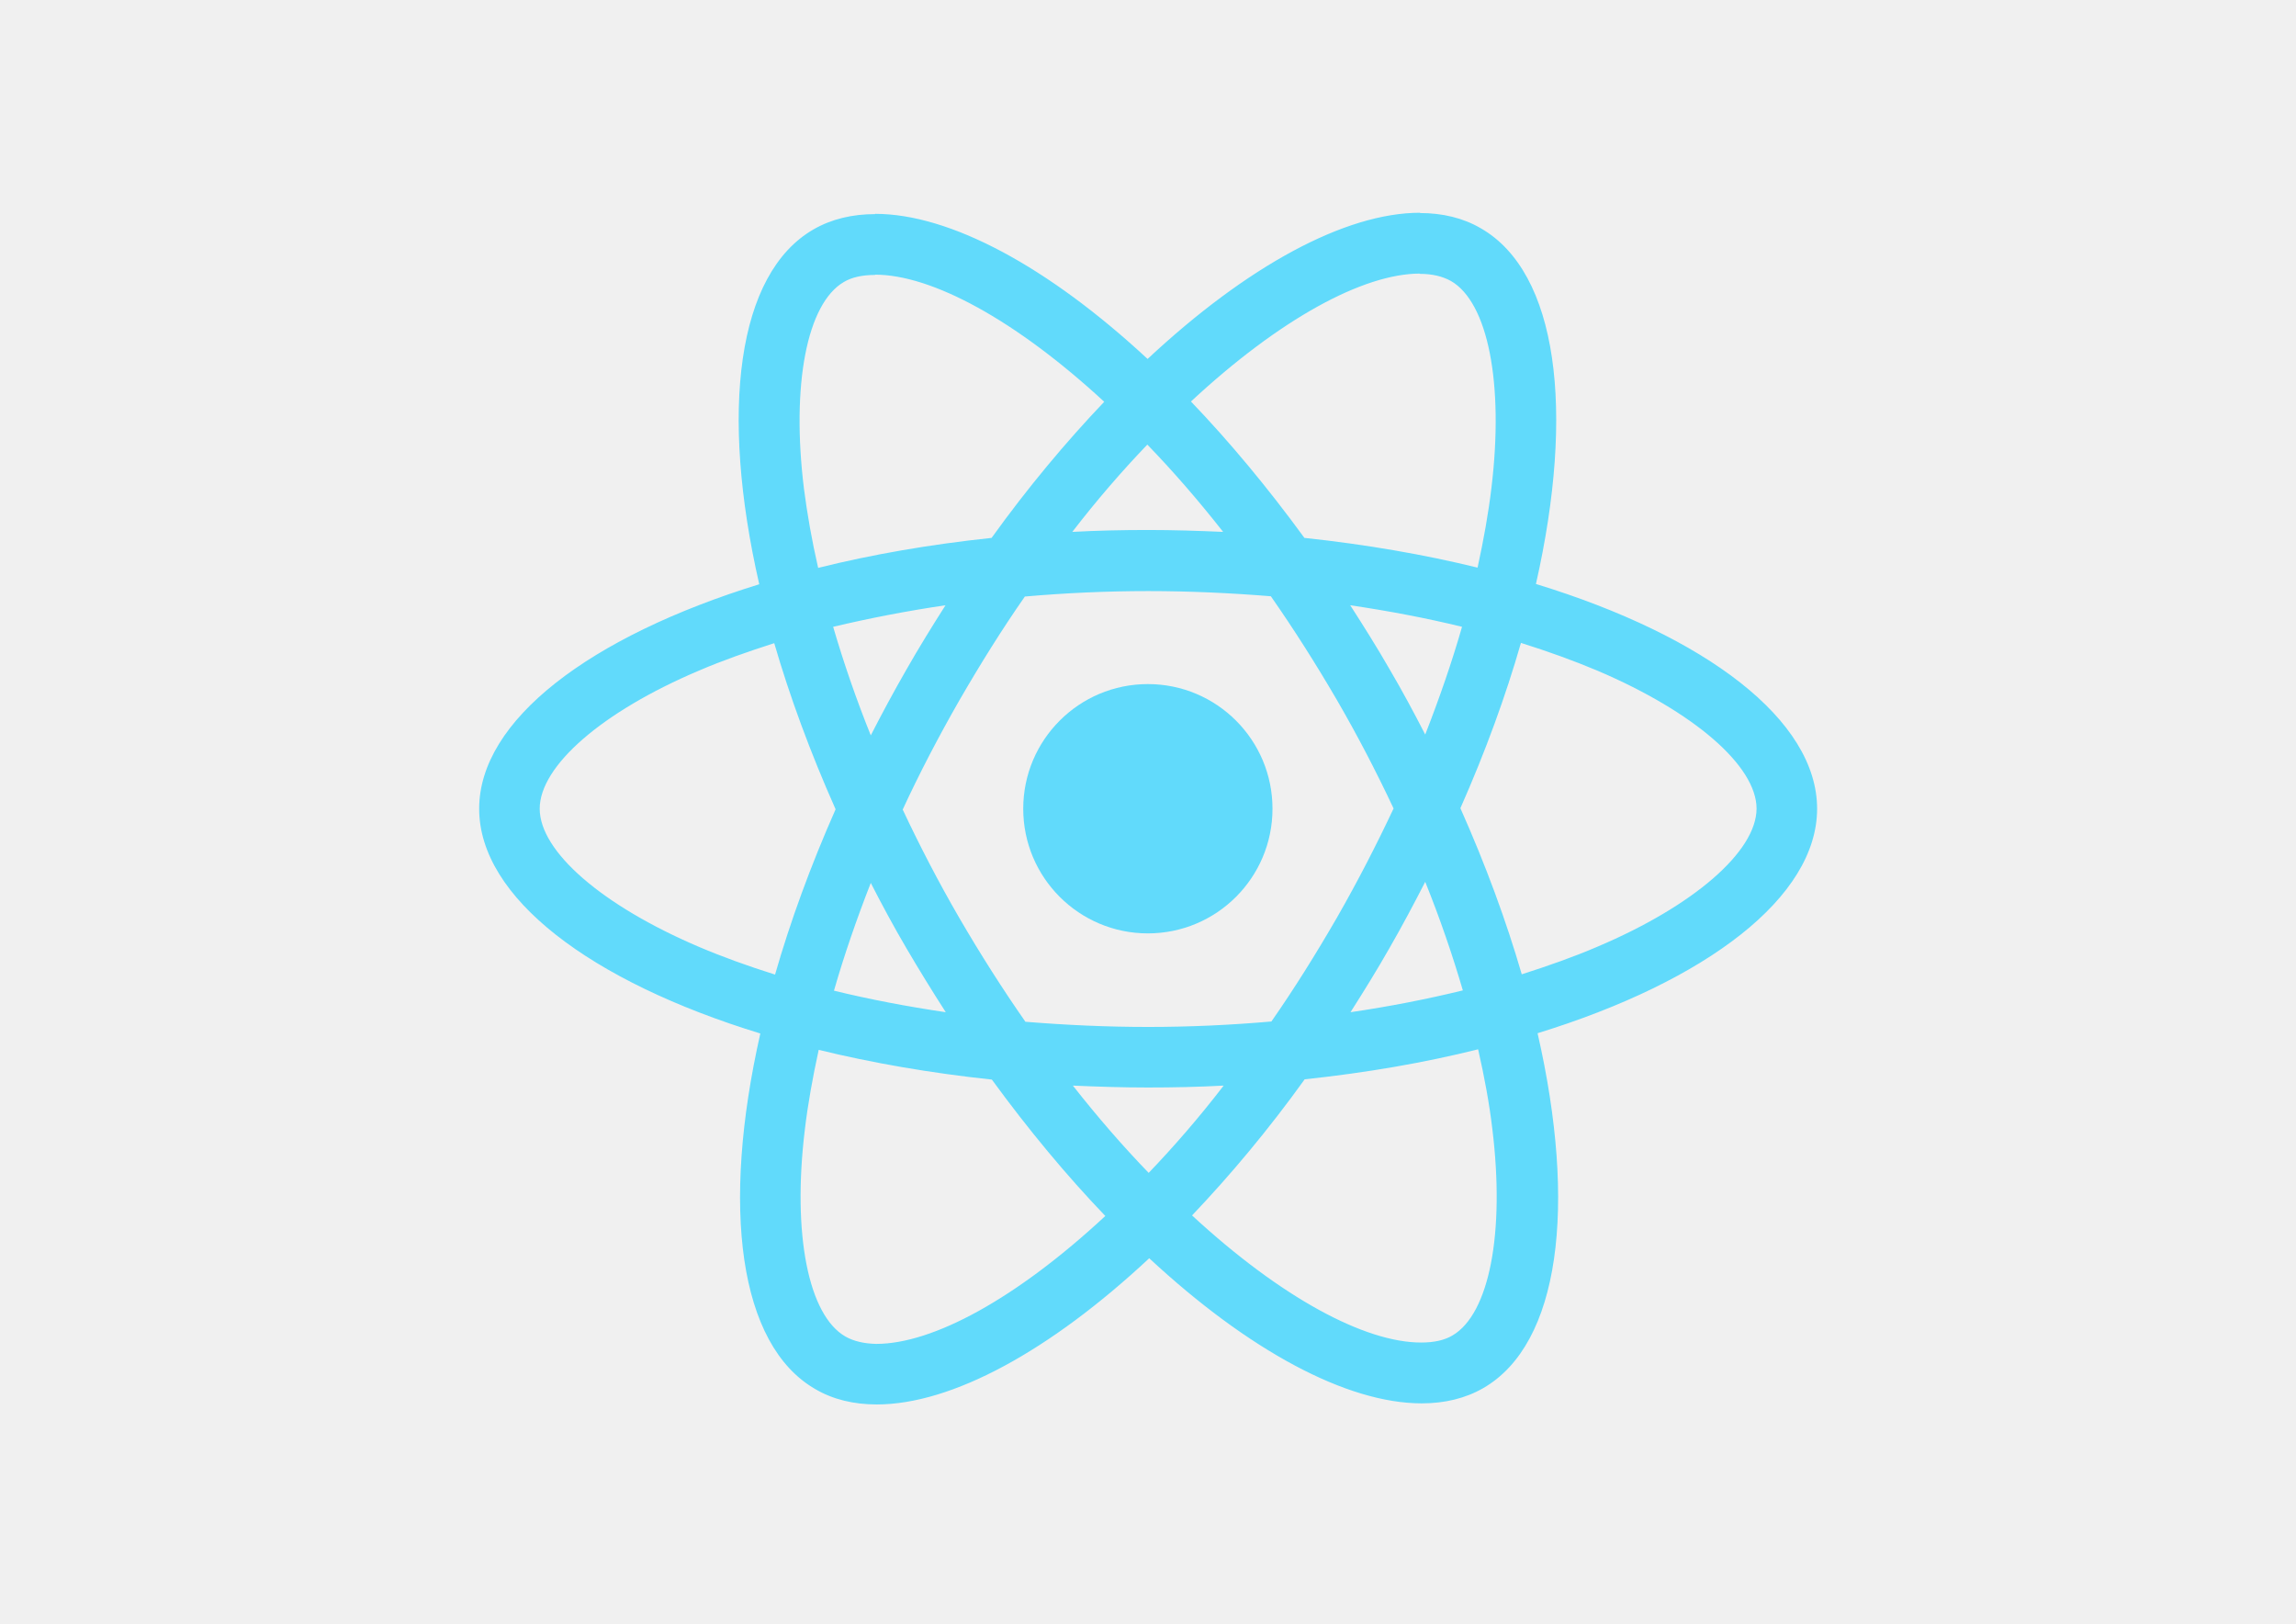
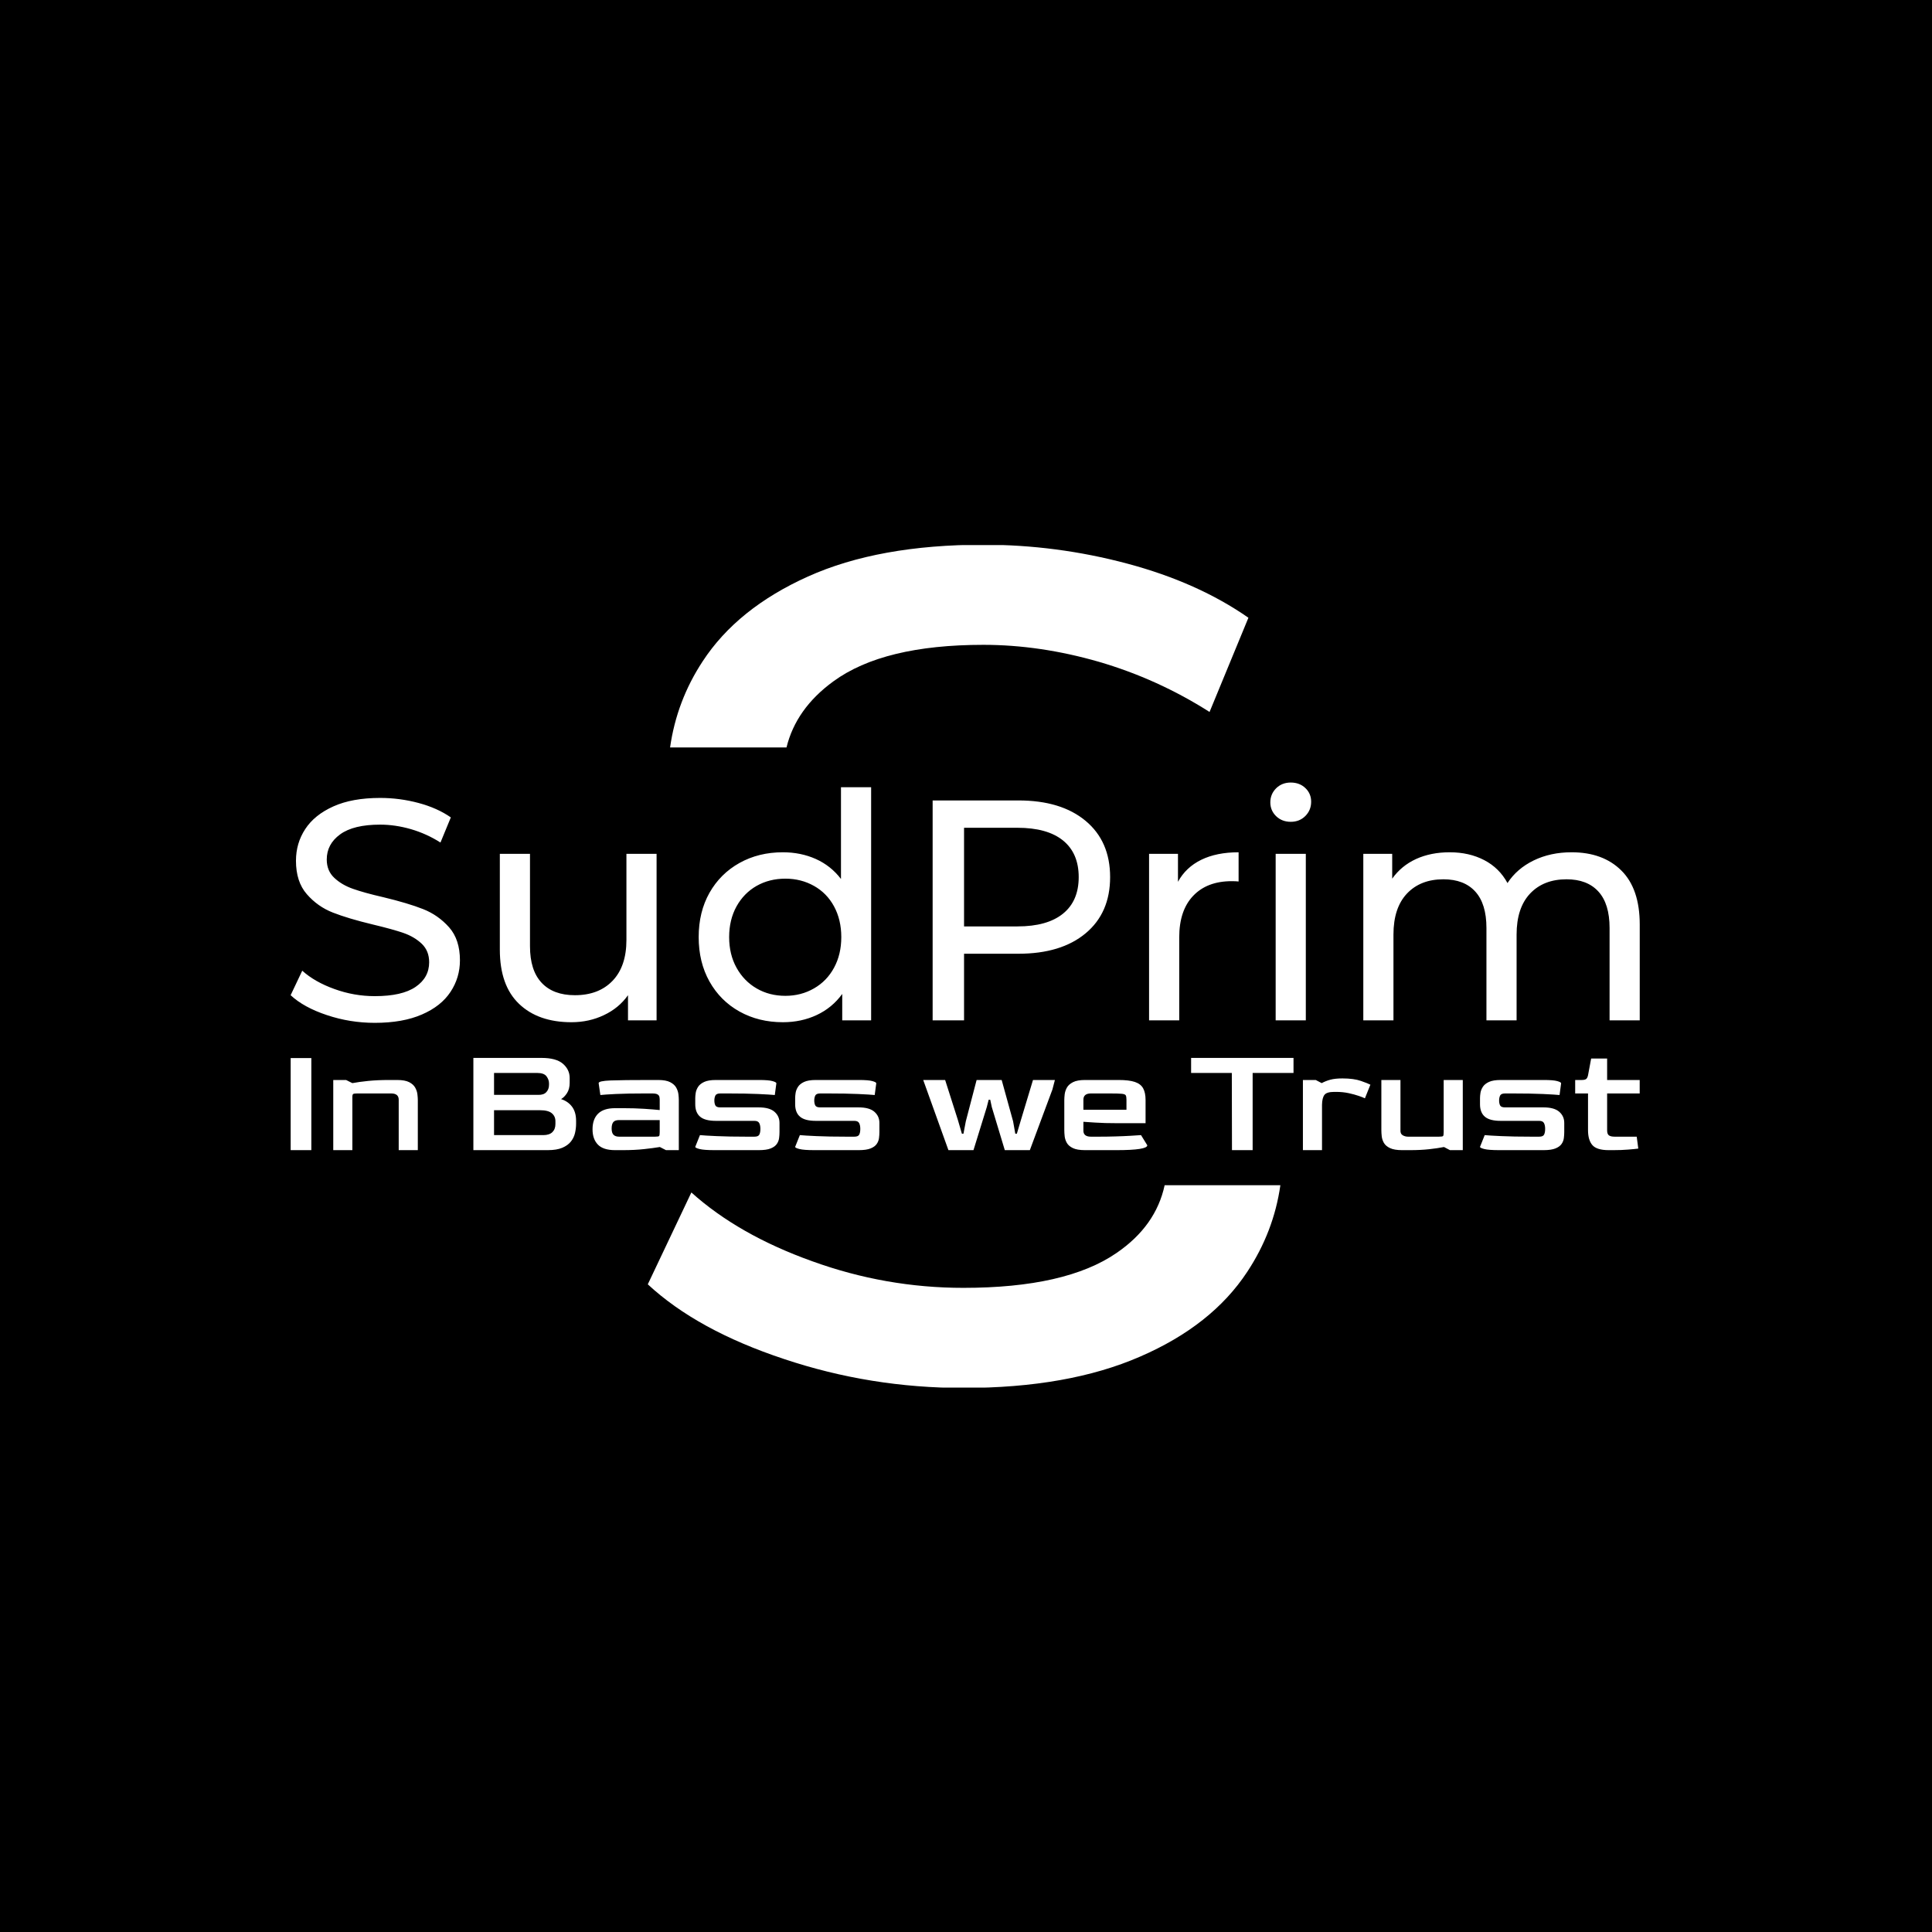
- <svg xmlns="http://www.w3.org/2000/svg" viewBox="0 0 841.9 595.3">
-   <g fill="#61DAFB">
-     <path d="M666.3 296.5c0-32.5-40.7-63.3-103.1-82.4 14.4-63.6 8-114.2-20.2-130.4-6.5-3.8-14.1-5.6-22.4-5.6v22.3c4.6 0 8.3.9 11.4 2.6 13.6 7.8 19.5 37.5 14.9 75.7-1.1 9.4-2.9 19.3-5.1 29.4-19.6-4.8-41-8.5-63.5-10.9-13.5-18.5-27.5-35.3-41.6-50 32.6-30.3 63.2-46.9 84-46.9V78c-27.5 0-63.5 19.6-99.9 53.6-36.4-33.8-72.4-53.2-99.9-53.2v22.3c20.7 0 51.4 16.5 84 46.6-14 14.7-28 31.4-41.3 49.9-22.6 2.4-44 6.1-63.6 11-2.3-10-4-19.7-5.2-29-4.7-38.2 1.1-67.9 14.6-75.8 3-1.8 6.9-2.6 11.5-2.6V78.5c-8.4 0-16 1.8-22.6 5.6-28.1 16.2-34.4 66.7-19.9 130.1-62.2 19.2-102.7 49.9-102.7 82.3 0 32.5 40.7 63.3 103.1 82.4-14.4 63.6-8 114.2 20.2 130.4 6.5 3.8 14.1 5.6 22.5 5.6 27.5 0 63.5-19.6 99.9-53.6 36.4 33.8 72.4 53.2 99.9 53.2 8.4 0 16-1.8 22.6-5.6 28.1-16.2 34.4-66.7 19.9-130.1 62-19.1 102.5-49.9 102.5-82.3zm-130.2-66.7c-3.7 12.9-8.3 26.2-13.5 39.5-4.1-8-8.4-16-13.1-24-4.6-8-9.5-15.8-14.4-23.4 14.2 2.1 27.9 4.7 41 7.9zm-45.8 106.5c-7.8 13.5-15.8 26.3-24.1 38.2-14.9 1.3-30 2-45.2 2-15.1 0-30.2-.7-45-1.9-8.3-11.9-16.4-24.6-24.2-38-7.6-13.1-14.5-26.4-20.8-39.8 6.2-13.4 13.2-26.8 20.7-39.9 7.8-13.5 15.8-26.3 24.1-38.2 14.9-1.3 30-2 45.2-2 15.1 0 30.2.7 45 1.9 8.3 11.9 16.4 24.6 24.2 38 7.6 13.1 14.5 26.4 20.8 39.8-6.3 13.4-13.2 26.8-20.7 39.9zm32.3-13c5.4 13.4 10 26.8 13.8 39.8-13.1 3.2-26.9 5.9-41.2 8 4.9-7.7 9.8-15.6 14.4-23.7 4.6-8 8.9-16.1 13-24.1zM421.2 430c-9.3-9.6-18.6-20.3-27.8-32 9 .4 18.2.7 27.5.7 9.4 0 18.7-.2 27.8-.7-9 11.7-18.3 22.4-27.5 32zm-74.4-58.9c-14.2-2.1-27.9-4.7-41-7.9 3.7-12.9 8.3-26.2 13.5-39.5 4.1 8 8.4 16 13.1 24 4.7 8 9.5 15.8 14.4 23.4zM420.7 163c9.3 9.6 18.6 20.3 27.8 32-9-.4-18.2-.7-27.5-.7-9.4 0-18.7.2-27.8.7 9-11.7 18.3-22.4 27.5-32zm-74 58.9c-4.9 7.7-9.8 15.6-14.4 23.7-4.6 8-8.9 16-13 24-5.4-13.4-10-26.8-13.8-39.8 13.1-3.1 26.9-5.8 41.2-7.9zm-90.5 125.2c-35.4-15.1-58.3-34.9-58.3-50.6 0-15.7 22.9-35.6 58.3-50.6 8.6-3.7 18-7 27.7-10.1 5.7 19.6 13.2 40 22.5 60.9-9.2 20.8-16.6 41.1-22.2 60.6-9.9-3.1-19.3-6.5-28-10.2zM310 490c-13.6-7.8-19.5-37.5-14.9-75.7 1.1-9.4 2.9-19.3 5.1-29.4 19.6 4.8 41 8.5 63.5 10.9 13.5 18.5 27.5 35.3 41.6 50-32.6 30.3-63.2 46.9-84 46.9-4.5-.1-8.3-1-11.3-2.7zm237.2-76.2c4.7 38.2-1.1 67.9-14.6 75.8-3 1.8-6.9 2.6-11.5 2.6-20.7 0-51.4-16.5-84-46.6 14-14.7 28-31.4 41.3-49.9 22.6-2.4 44-6.1 63.6-11 2.3 10.1 4.1 19.8 5.2 29.1zm38.5-66.7c-8.6 3.7-18 7-27.7 10.1-5.7-19.6-13.2-40-22.5-60.9 9.2-20.8 16.6-41.1 22.2-60.6 9.9 3.1 19.3 6.5 28.1 10.2 35.4 15.1 58.3 34.9 58.3 50.6-.1 15.7-23 35.6-58.4 50.6zM320.8 78.4z" />
-     <circle cx="420.9" cy="296.5" r="45.7" />
-     <path d="M520.5 78.1z" />
+ <svg xmlns="http://www.w3.org/2000/svg" version="1.1" width="1000" height="1000" viewBox="0 0 1000 1000">
+   <rect width="1000" height="1000" fill="#000000" />
+   <g transform="matrix(0.7,0,0,0.7,149.5758,282.1266)">
+     <svg viewBox="0 0 396 247" data-background-color="#ffffff" preserveAspectRatio="xMidYMid meet" height="623" width="1000">
+       <g id="tight-bounds" transform="matrix(1,0,0,1,0.239991,-0.1)">
+         <svg viewBox="0 0 395.52 247.2" height="247.2" width="395.52">
+           <g>
+             <svg />
+           </g>
+           <g>
+             <svg viewBox="0 0 395.52 247.2" height="247.2" width="395.52">
+               <g>
+                 <g>
+                   <path d="M144.626 238.707c-16.94-5.616-30.244-12.912-39.911-21.889l12.774-26.93c9.207 8.286 21.014 15.007 35.423 20.163 14.362 5.202 29.139 7.803 44.33 7.803 20.025 0 34.985-3.406 44.883-10.22 7.694-5.261 12.397-11.884 14.11-19.871l33.926 0c-1.293 9.087-4.531 17.552-9.713 25.395-6.905 10.496-17.378 18.782-31.418 24.858-14.04 6.122-31.303 9.184-51.788 9.184-18.183 0-35.722-2.831-52.616-8.493zM120.803 34.18c6.767-10.358 17.055-18.644 30.866-24.858 13.81-6.215 30.958-9.322 51.442-9.322 14.27 0 28.311 1.841 42.121 5.524 13.81 3.683 25.664 8.977 35.561 15.882l-11.393 27.62c-10.127-6.445-20.945-11.347-32.454-14.708-11.508-3.314-22.787-4.972-33.835-4.972-19.564 0-34.226 3.568-43.985 10.703-7.302 5.314-11.885 11.776-13.749 19.388l-34.129 0c1.294-9.122 4.479-17.541 9.555-25.257z" fill="#ffffff" fill-rule="nonzero" stroke="none" stroke-width="1" stroke-linecap="butt" stroke-linejoin="miter" stroke-miterlimit="10" stroke-dasharray="" stroke-dashoffset="0" font-family="none" font-weight="none" font-size="none" text-anchor="none" style="mix-blend-mode: normal" data-fill-palette-color="tertiary" />
+                 </g>
+               </g>
+               <g transform="matrix(1,0,0,1,0,69.71705)">
+                 <svg viewBox="0 0 395.52 107.766" height="107.766" width="395.52">
+                   <g>
+                     <svg viewBox="0 0 395.52 107.766" height="107.766" width="395.52">
+                       <g>
+                         <svg viewBox="0 0 395.52 107.766" height="107.766" width="395.52">
+                           <g>
+                             <svg viewBox="0 0 395.52 107.766" height="107.766" width="395.52">
+                               <g id="textblocktransform">
+                                 <svg viewBox="0 0 395.52 107.766" height="107.766" width="395.52" id="textblock">
+                                   <g>
+                                     <svg viewBox="0 0 395.52 70.448" height="70.448" width="395.52">
+                                       <g transform="matrix(1,0,0,1,0,0)">
+                                         <svg width="395.52" viewBox="2.05 -37.85 214.74 38.25" height="70.448" data-palette-color="#ff0000">
+                                           <path d="M15.45 0.4Q11.5 0.4 7.83-0.83 4.15-2.05 2.05-4L2.05-4 3.9-7.9Q5.9-6.1 9.03-4.98 12.15-3.85 15.45-3.85L15.45-3.85Q19.8-3.85 21.95-5.33 24.1-6.8 24.1-9.25L24.1-9.25Q24.1-11.05 22.93-12.18 21.75-13.3 20.03-13.9 18.3-14.5 15.15-15.25L15.15-15.25Q11.2-16.2 8.78-17.15 6.35-18.1 4.63-20.08 2.9-22.05 2.9-25.4L2.9-25.4Q2.9-28.2 4.38-30.45 5.85-32.7 8.85-34.05 11.85-35.4 16.3-35.4L16.3-35.4Q19.4-35.4 22.4-34.6 25.4-33.8 27.55-32.3L27.55-32.3 25.9-28.3Q23.7-29.7 21.2-30.43 18.7-31.15 16.3-31.15L16.3-31.15Q12.05-31.15 9.93-29.6 7.8-28.05 7.8-25.6L7.8-25.6Q7.8-23.8 9-22.68 10.2-21.55 11.98-20.93 13.75-20.3 16.8-19.6L16.8-19.6Q20.75-18.65 23.15-17.7 25.55-16.75 27.28-14.8 29-12.85 29-9.55L29-9.55Q29-6.8 27.5-4.53 26-2.25 22.95-0.93 19.9 0.4 15.45 0.4L15.45 0.4ZM55.5-26.5L60.3-26.5 60.3 0 55.75 0 55.75-4Q54.3-1.95 51.92-0.83 49.55 0.3 46.75 0.3L46.75 0.3Q41.45 0.3 38.4-2.63 35.35-5.55 35.35-11.25L35.35-11.25 35.35-26.5 40.15-26.5 40.15-11.8Q40.15-7.95 42-5.98 43.85-4 47.3-4L47.3-4Q51.1-4 53.3-6.3 55.5-8.6 55.5-12.8L55.5-12.8 55.5-26.5ZM89.65-37.1L94.45-37.1 94.45 0 89.85 0 89.85-4.2Q88.25-2 85.8-0.85 83.35 0.3 80.4 0.3L80.4 0.3Q76.55 0.3 73.5-1.4 70.45-3.1 68.72-6.18 67-9.25 67-13.25L67-13.25Q67-17.25 68.72-20.3 70.45-23.35 73.5-25.05 76.55-26.75 80.4-26.75L80.4-26.75Q83.25-26.75 85.65-25.68 88.05-24.6 89.65-22.5L89.65-22.5 89.65-37.1ZM80.8-3.9Q83.3-3.9 85.35-5.08 87.4-6.25 88.55-8.38 89.7-10.5 89.7-13.25L89.7-13.25Q89.7-16 88.55-18.13 87.4-20.25 85.35-21.4 83.3-22.55 80.8-22.55L80.8-22.55Q78.25-22.55 76.22-21.4 74.2-20.25 73.02-18.13 71.85-16 71.85-13.25L71.85-13.25Q71.85-10.5 73.02-8.38 74.2-6.25 76.22-5.08 78.25-3.9 80.8-3.9L80.8-3.9ZM117.89-35Q124.69-35 128.59-31.75 132.49-28.5 132.49-22.8L132.49-22.8Q132.49-17.1 128.59-13.85 124.69-10.6 117.89-10.6L117.89-10.6 109.24-10.6 109.24 0 104.24 0 104.24-35 117.89-35ZM117.74-14.95Q122.49-14.95 124.99-16.98 127.49-19 127.49-22.8L127.49-22.8Q127.49-26.6 124.99-28.63 122.49-30.65 117.74-30.65L117.74-30.65 109.24-30.65 109.24-14.95 117.74-14.95ZM143.29-22.05Q144.54-24.35 146.99-25.55 149.44-26.75 152.94-26.75L152.94-26.75 152.94-22.1Q152.54-22.15 151.84-22.15L151.84-22.15Q147.94-22.15 145.72-19.83 143.49-17.5 143.49-13.2L143.49-13.2 143.49 0 138.69 0 138.69-26.5 143.29-26.5 143.29-22.05ZM158.84 0L158.84-26.5 163.64-26.5 163.64 0 158.84 0ZM161.24-31.6Q159.84-31.6 158.91-32.5 157.99-33.4 157.99-34.7L157.99-34.7Q157.99-36 158.91-36.93 159.84-37.85 161.24-37.85L161.24-37.85Q162.64-37.85 163.56-36.98 164.49-36.1 164.49-34.8L164.49-34.8Q164.49-33.45 163.56-32.52 162.64-31.6 161.24-31.6L161.24-31.6ZM205.94-26.75Q210.94-26.75 213.86-23.85 216.79-20.95 216.79-15.25L216.79-15.25 216.79 0 211.99 0 211.99-14.7Q211.99-18.55 210.21-20.5 208.44-22.45 205.14-22.45L205.14-22.45Q201.49-22.45 199.34-20.18 197.19-17.9 197.19-13.65L197.19-13.65 197.19 0 192.39 0 192.39-14.7Q192.39-18.55 190.61-20.5 188.84-22.45 185.54-22.45L185.54-22.45Q181.89-22.45 179.74-20.18 177.59-17.9 177.59-13.65L177.59-13.65 177.59 0 172.79 0 172.79-26.5 177.39-26.5 177.39-22.55Q178.84-24.6 181.19-25.68 183.54-26.75 186.54-26.75L186.54-26.75Q189.64-26.75 192.04-25.5 194.44-24.25 195.74-21.85L195.74-21.85Q197.24-24.15 199.91-25.45 202.59-26.75 205.94-26.75L205.94-26.75Z" opacity="1" transform="matrix(1,0,0,1,0,0)" fill="#ffffff" class="undefined-text-0" data-fill-palette-color="primary" id="text-0" />
+                                         </svg>
+                                       </g>
+                                     </svg>
+                                   </g>
+                                   <g transform="matrix(1,0,0,1,0,80.72769)">
+                                     <svg viewBox="0 0 395.52 27.038" height="27.038" width="395.52">
+                                       <g transform="matrix(1,0,0,1,0,0)">
+                                         <svg width="395.52" viewBox="4 -29.45 430.76 29.45" height="27.038" data-palette-color="#ff0000">
+                                           <path d="M10.6 0L4 0 4-29.4 10.6-29.4 10.6 0ZM23.7 0L17.6 0 17.6-22.4 21.7-22.4 23.7-21.4Q25.8-21.8 28.75-22.1 31.7-22.4 35.5-22.4L35.5-22.4 38-22.4Q40.5-22.4 41.85-21.7 43.2-21 43.77-19.95 44.35-18.9 44.47-17.82 44.6-16.75 44.6-16L44.6-16 44.6 0 38.5 0 38.5-16.1Q38.5-18.1 36.1-18.1L36.1-18.1 25.2-18.1Q24.25-18.1 23.97-17.93 23.7-17.75 23.7-17L23.7-17 23.7 0ZM86.09 0L62.34 0 62.34-29.45 84.09-29.45Q88.79-29.45 90.94-27.58 93.09-25.7 93.09-23.05L93.09-23.05 93.09-21.55Q93.09-19.5 92.22-18.18 91.34-16.85 90.34-16.3L90.34-16.3Q92.54-15.6 93.84-13.88 95.14-12.15 95.14-9.35L95.14-9.35 95.14-8.45Q95.14-6.95 94.79-5.45 94.44-3.95 93.47-2.73 92.49-1.5 90.72-0.75 88.94 0 86.09 0L86.09 0ZM68.94-24.65L68.94-17.65 83.04-17.65Q84.79-17.6 85.64-18.53 86.49-19.45 86.49-20.85L86.49-20.85 86.49-21.35Q86.49-22.5 85.69-23.58 84.89-24.65 82.69-24.65L82.69-24.65 68.94-24.65ZM68.94-12.75L68.94-4.8 84.69-4.8Q86.59-4.8 87.57-5.75 88.54-6.7 88.54-8.35L88.54-8.35 88.54-9.25Q88.54-10.8 87.39-11.78 86.24-12.75 83.59-12.75L83.59-12.75 68.94-12.75ZM110.09 0L107.59 0Q103.79 0 102.09-1.78 100.39-3.55 100.39-6.65L100.39-6.65Q100.39-9.9 102.17-11.65 103.94-13.4 107.59-13.4L107.59-13.4 110.14-13.4Q113.89-13.4 116.89-13.2 119.89-13 121.84-12.8L121.84-12.8 121.84-16.1Q121.84-16.55 121.74-17.03 121.64-17.5 121.14-17.8 120.64-18.1 119.44-18.1L119.44-18.1 116.94-18.1Q111.49-18.1 107.84-17.93 104.19-17.75 102.89-17.6L102.89-17.6 102.34-21.4Q102.34-22.1 106.14-22.25 109.94-22.4 118.84-22.4L118.84-22.4 121.34-22.4Q123.84-22.4 125.19-21.7 126.54-21 127.12-19.95 127.69-18.9 127.82-17.82 127.94-16.75 127.94-16L127.94-16 127.94 0 123.84 0 121.89-1Q119.79-0.65 116.84-0.33 113.89 0 110.09 0L110.09 0ZM108.89-4.3L108.89-4.3 120.34-4.3Q121.44-4.3 121.64-4.5 121.84-4.7 121.84-5.75L121.84-5.75 121.84-9.6 108.89-9.6Q107.54-9.6 107.02-8.95 106.49-8.3 106.49-6.9L106.49-6.9Q106.49-5.5 107.09-4.9 107.69-4.3 108.89-4.3ZM153.49 0L139.34 0Q135.99 0 134.59-0.35 133.19-0.7 133.19-1.05L133.19-1.05 134.69-4.8Q136.14-4.65 140.01-4.48 143.89-4.3 149.59-4.3L149.59-4.3 152.09-4.3Q153.34-4.3 153.66-4.98 153.99-5.65 153.99-6.8L153.99-6.8Q153.99-7.95 153.61-8.65 153.24-9.35 152.09-9.35L152.09-9.35 139.79-9.35Q136.29-9.35 134.74-10.68 133.19-12 133.19-14.65L133.19-14.65 133.19-16.65Q133.19-17.35 133.34-18.3 133.49-19.25 134.09-20.2 134.69-21.15 136.04-21.78 137.39-22.4 139.79-22.4L139.79-22.4 153.59-22.4Q156.59-22.4 157.84-22.05 159.09-21.7 159.09-21.35L159.09-21.35 158.59-17.6Q157.14-17.75 153.24-17.93 149.34-18.1 143.69-18.1L143.69-18.1 141.19-18.1Q139.94-18.1 139.61-17.43 139.29-16.75 139.29-15.85L139.29-15.85Q139.29-14.9 139.61-14.28 139.94-13.65 141.19-13.65L141.19-13.65 153.49-13.65Q156.89-13.65 158.49-12.25 160.09-10.85 160.09-8.7L160.09-8.7 160.09-5.75Q160.09-4.85 159.96-3.85 159.84-2.85 159.24-1.98 158.64-1.1 157.29-0.55 155.94 0 153.49 0L153.49 0ZM185.39 0L171.24 0Q167.89 0 166.49-0.35 165.09-0.7 165.09-1.05L165.09-1.05 166.59-4.8Q168.04-4.65 171.91-4.48 175.79-4.3 181.49-4.3L181.49-4.3 183.99-4.3Q185.24-4.3 185.56-4.98 185.89-5.65 185.89-6.8L185.89-6.8Q185.89-7.95 185.51-8.65 185.14-9.35 183.99-9.35L183.99-9.35 171.69-9.35Q168.19-9.35 166.64-10.68 165.09-12 165.09-14.65L165.09-14.65 165.09-16.65Q165.09-17.35 165.24-18.3 165.39-19.25 165.99-20.2 166.59-21.15 167.94-21.78 169.29-22.4 171.69-22.4L171.69-22.4 185.49-22.4Q188.49-22.4 189.74-22.05 190.99-21.7 190.99-21.35L190.99-21.35 190.49-17.6Q189.04-17.75 185.14-17.93 181.24-18.1 175.59-18.1L175.59-18.1 173.09-18.1Q171.84-18.1 171.51-17.43 171.19-16.75 171.19-15.85L171.19-15.85Q171.19-14.9 171.51-14.28 171.84-13.65 173.09-13.65L173.09-13.65 185.39-13.65Q188.79-13.65 190.39-12.25 191.99-10.85 191.99-8.7L191.99-8.7 191.99-5.75Q191.99-4.85 191.86-3.85 191.74-2.85 191.14-1.98 190.54-1.1 189.19-0.55 187.84 0 185.39 0L185.39 0ZM222.03 0L214.03 0 205.98-22.4 212.98-22.4 217.03-9.7 218.33-5.25 218.83-5.25 219.58-9.2 223.03-22.4 231.03-22.4 234.68-9.2 235.38-5.25 235.88-5.25 237.23-9.8 241.03-22.4 248.03-22.4 247.23-19.35 240.03 0 232.03 0 227.88-13.75 227.38-16.1 226.88-16.1 226.28-13.75 222.03 0ZM267.68 0L257.63 0Q255.13 0 253.78-0.65 252.43-1.3 251.85-2.3 251.28-3.3 251.15-4.4 251.03-5.5 251.03-6.4L251.03-6.4 251.03-16Q251.03-16.75 251.15-17.82 251.28-18.9 251.85-19.95 252.43-21 253.8-21.7 255.18-22.4 257.63-22.4L257.63-22.4 268.38-22.4Q271.68-22.4 273.55-21.78 275.43-21.15 276.2-19.75 276.98-18.35 276.98-16L276.98-16 276.98-8.6 268.23-8.6Q263.73-8.6 260.9-8.8 258.08-9 257.13-9.05L257.13-9.05 257.13-6.3Q257.08-4.3 259.53-4.3L259.53-4.3 262.08-4.3Q264.78-4.3 267.35-4.38 269.93-4.45 272.08-4.58 274.23-4.7 275.53-4.8L275.53-4.8 277.53-1.55Q277.53 0 267.68 0L267.68 0ZM257.13-16.1L257.13-12.9 270.88-12.9 270.88-16.1Q270.88-17.1 270.65-17.5 270.43-17.9 269.33-18 268.23-18.1 265.58-18.1L265.58-18.1 259.53-18.1Q257.13-18.1 257.13-16.1L257.13-16.1ZM311.17 0L304.57 0 304.52-24.65 291.52-24.65 291.52-29.45 324.22-29.45 324.22-24.65 311.17-24.65 311.17 0ZM333.32 0L327.22 0 327.22-22.4 331.32-22.4 333.22-21.4Q334.52-22.1 336.02-22.5 337.52-22.9 339.82-22.9L339.82-22.9Q343.47-22.9 345.75-22.1 348.02-21.3 348.77-20.9L348.77-20.9 347.02-16.55Q346.42-16.85 345.05-17.32 343.67-17.8 341.82-18.2 339.97-18.6 337.77-18.6L337.77-18.6 337.22-18.6Q334.82-18.6 334.1-17.65 333.37-16.7 333.32-14.5L333.32-14.5 333.32 0ZM361.42 0L358.87 0Q356.42 0 355.04-0.65 353.67-1.3 353.09-2.3 352.52-3.3 352.39-4.4 352.27-5.5 352.27-6.4L352.27-6.4 352.27-22.4 358.37-22.4 358.37-6.3Q358.32-5.2 359.09-4.75 359.87-4.3 360.77-4.3L360.77-4.3 370.67-4.3Q371.77-4.3 371.97-4.5 372.17-4.7 372.17-5.8L372.17-5.8 372.17-22.4 378.27-22.4 378.27 0 374.17 0 372.27-1Q370.27-0.6 367.54-0.3 364.82 0 361.42 0L361.42 0ZM404.07 0L389.92 0Q386.57 0 385.17-0.35 383.77-0.7 383.77-1.05L383.77-1.05 385.27-4.8Q386.72-4.65 390.59-4.48 394.47-4.3 400.17-4.3L400.17-4.3 402.67-4.3Q403.92-4.3 404.24-4.98 404.57-5.65 404.57-6.8L404.57-6.8Q404.57-7.95 404.19-8.65 403.82-9.35 402.67-9.35L402.67-9.35 390.37-9.35Q386.87-9.35 385.32-10.68 383.77-12 383.77-14.65L383.77-14.65 383.77-16.65Q383.77-17.35 383.92-18.3 384.07-19.25 384.67-20.2 385.27-21.15 386.62-21.78 387.97-22.4 390.37-22.4L390.37-22.4 404.17-22.4Q407.17-22.4 408.42-22.05 409.67-21.7 409.67-21.35L409.67-21.35 409.17-17.6Q407.72-17.75 403.82-17.93 399.92-18.1 394.27-18.1L394.27-18.1 391.77-18.1Q390.52-18.1 390.19-17.43 389.87-16.75 389.87-15.85L389.87-15.85Q389.87-14.9 390.19-14.28 390.52-13.65 391.77-13.65L391.77-13.65 404.07-13.65Q407.47-13.65 409.07-12.25 410.67-10.85 410.67-8.7L410.67-8.7 410.67-5.75Q410.67-4.85 410.54-3.85 410.42-2.85 409.82-1.98 409.22-1.1 407.87-0.55 406.52 0 404.07 0L404.07 0ZM426.41 0L424.86 0Q421.06 0 419.66-1.6 418.26-3.2 418.26-6.4L418.26-6.4 418.26-18.1 414.16-18.1 414.16-22.4 416.26-22.4Q417.21-22.4 417.64-22.7 418.06-23 418.26-23.9L418.26-23.9 419.26-29.25 424.36-29.25 424.36-22.4 434.76-22.4 434.76-18.1 424.36-18.1 424.36-6.35Q424.36-5.1 424.96-4.7 425.56-4.3 426.76-4.3L426.76-4.3 433.81-4.3 434.31-0.5Q433.26-0.35 431.11-0.18 428.96 0 426.41 0L426.41 0Z" opacity="1" transform="matrix(1,0,0,1,0,0)" fill="#ffffff" class="undefined-text-1" data-fill-palette-color="secondary" id="text-1" />
+                                         </svg>
+                                       </g>
+                                     </svg>
+                                   </g>
+                                 </svg>
+                               </g>
+                             </svg>
+                           </g>
+                         </svg>
+                       </g>
+                     </svg>
+                   </g>
+                 </svg>
+               </g>
+             </svg>
+           </g>
+           <defs />
+         </svg>
+         <rect width="395.52" height="247.2" fill="none" stroke="none" visibility="hidden" />
+       </g>
+     </svg>
  </g>
</svg>
